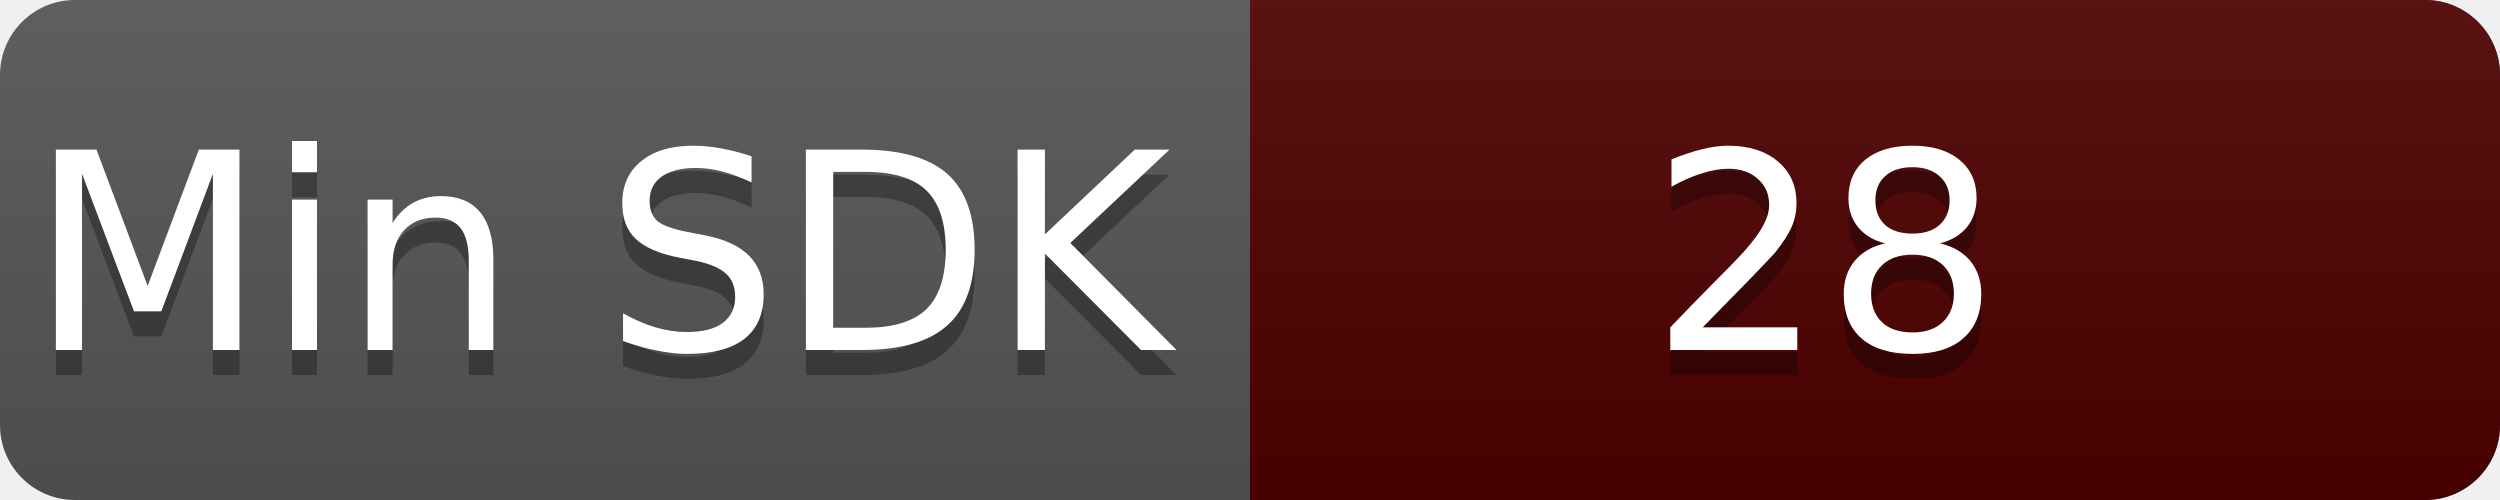
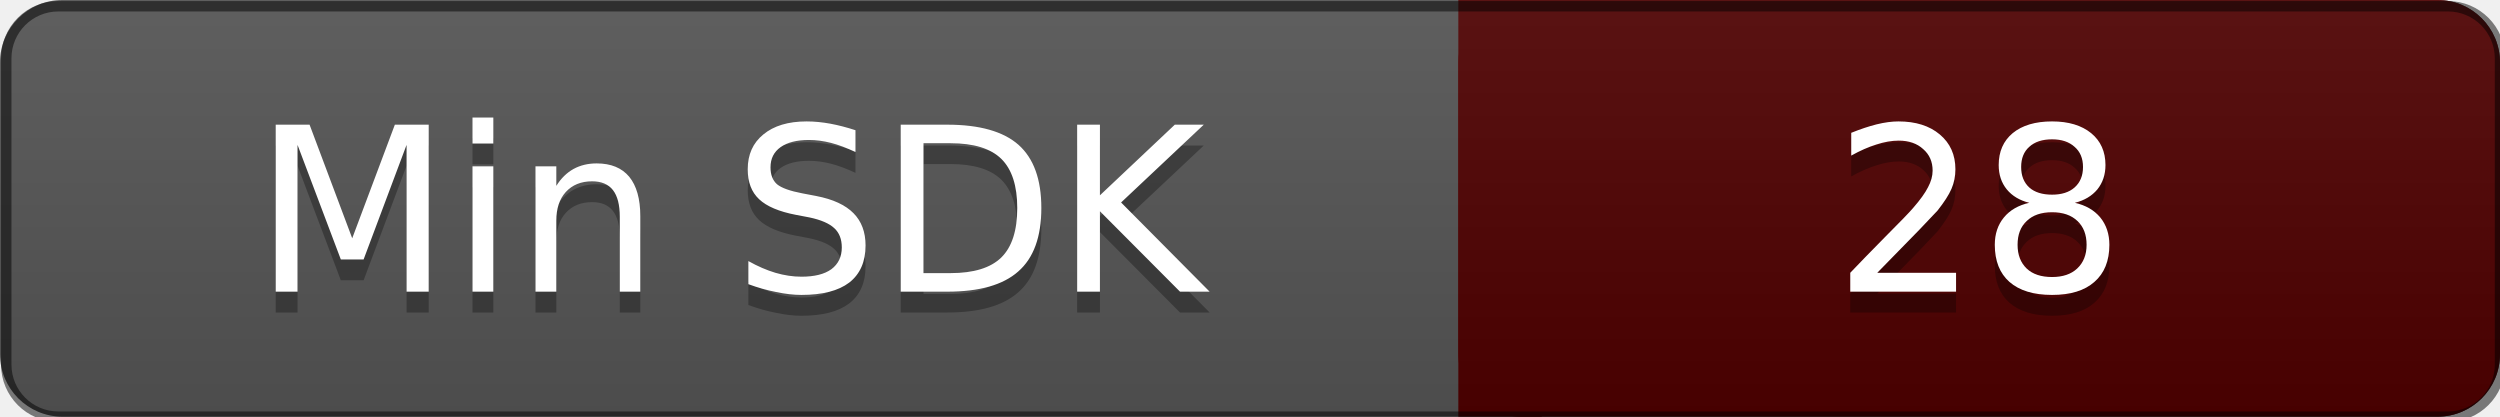
- <svg xmlns="http://www.w3.org/2000/svg" width="100" height="20">
+ <svg xmlns="http://www.w3.org/2000/svg" width="120" height="20">
  <linearGradient id="a" x2="0" y2="100%">
    <stop offset="0" stop-color="#bbb" stop-opacity=".1" />
    <stop offset="1" stop-opacity=".1" />
  </linearGradient>
-   <rect rx="3" width="100" height="20" fill="#555" />
-   <rect rx="3" x="50" width="50" height="20" fill="#4f0000" />
-   <path fill="#4f0000" d="M50 0h4v20h-4z" />
-   <rect rx="3" width="100" height="20" fill="url(#a)" />
+   <rect rx="3" width="120" height="20" fill="#555" />
+   <rect rx="3" x="70" width="50" height="20" fill="#4f0000" />
+   <path fill="#4f0000" d="M70 0h4v20h-4z" />
+   <rect rx="3" width="120" height="20" fill="url(#a)" />
  <g fill="#fff" text-anchor="middle" font-family="DejaVu Sans,Verdana,Geneva,sans-serif" font-size="11">
-     <text x="24" y="15" fill="#010101" fill-opacity=".3">Min SDK</text>
-     <text x="24" y="14">Min SDK</text>
-     <text x="73" y="15" fill="#010101" fill-opacity=".3">28</text>
-     <text x="73" y="14">28</text>
+     <text x="35" y="15" fill="#010101" fill-opacity=".3">Min SDK</text>
+     <text x="35" y="14">Min SDK</text>
+     <text x="95" y="15" fill="#010101" fill-opacity=".3">28</text>
+     <text x="95" y="14">28</text>
  </g>
+   <rect rx="2.5" width="119.7" height="19.7" x=".3" y=".3" fill-opacity=".0" stroke-width=".5" stroke-opacity=".5" stroke="#000000" />
</svg>
